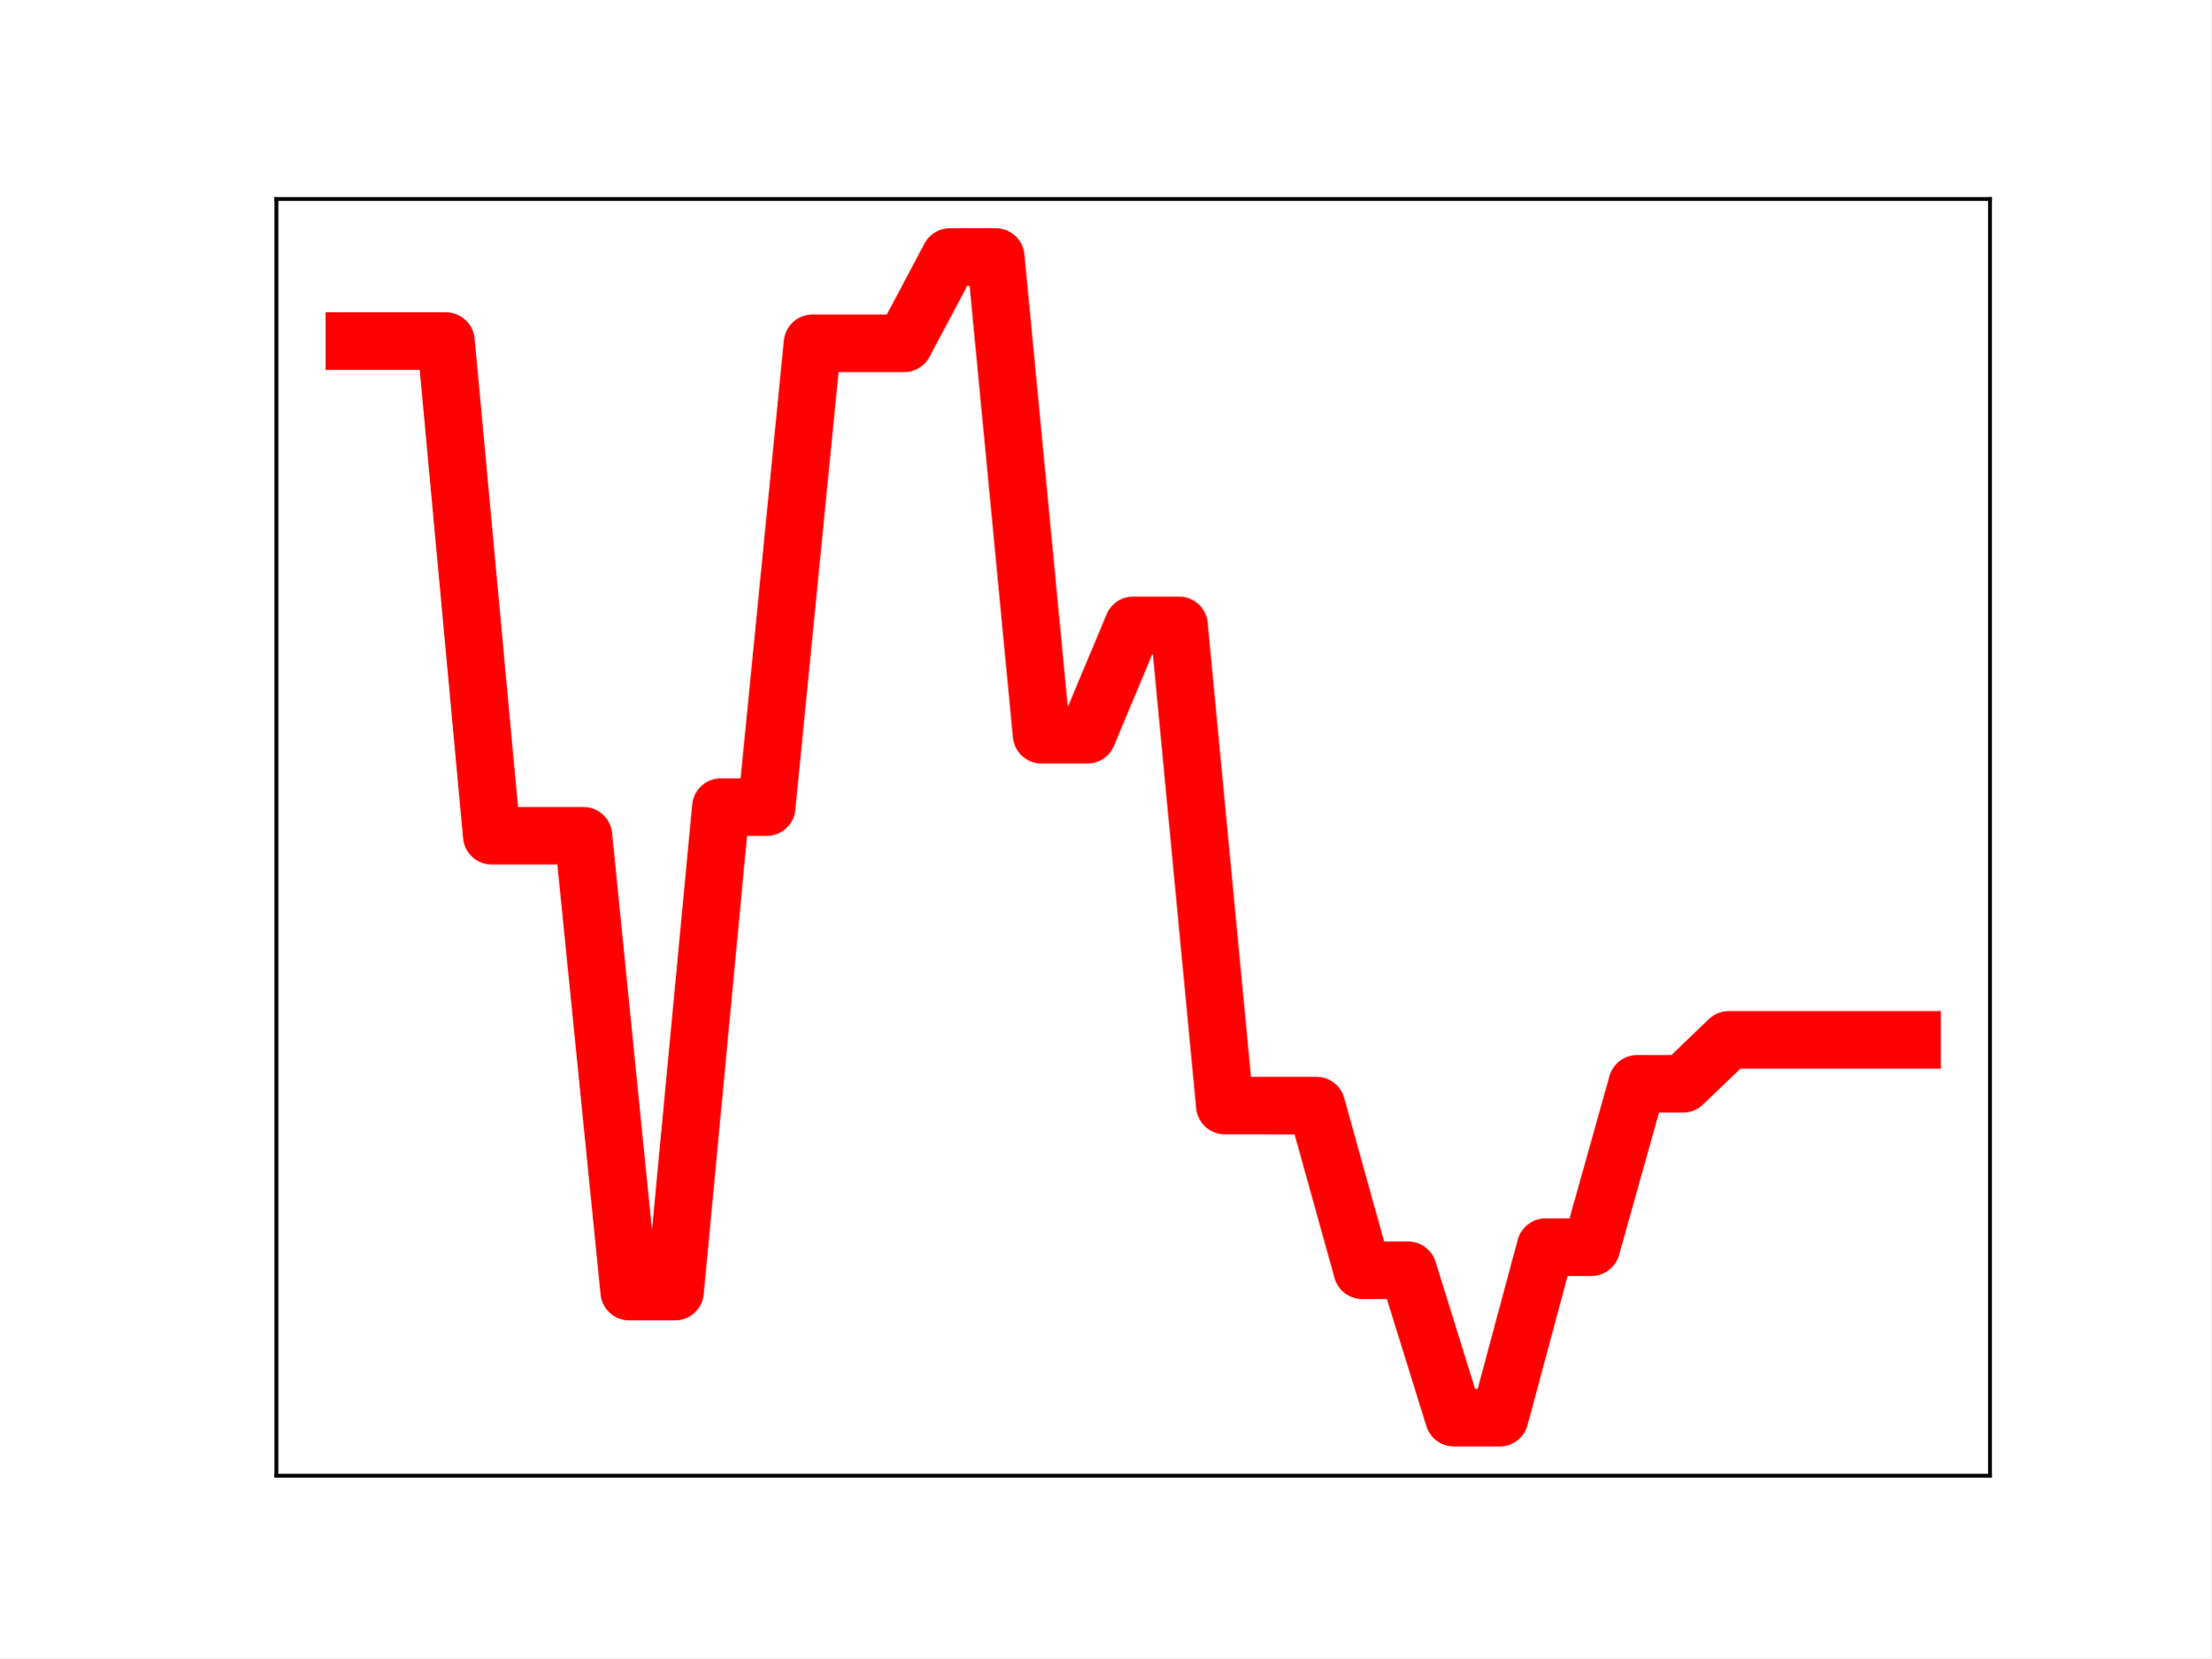
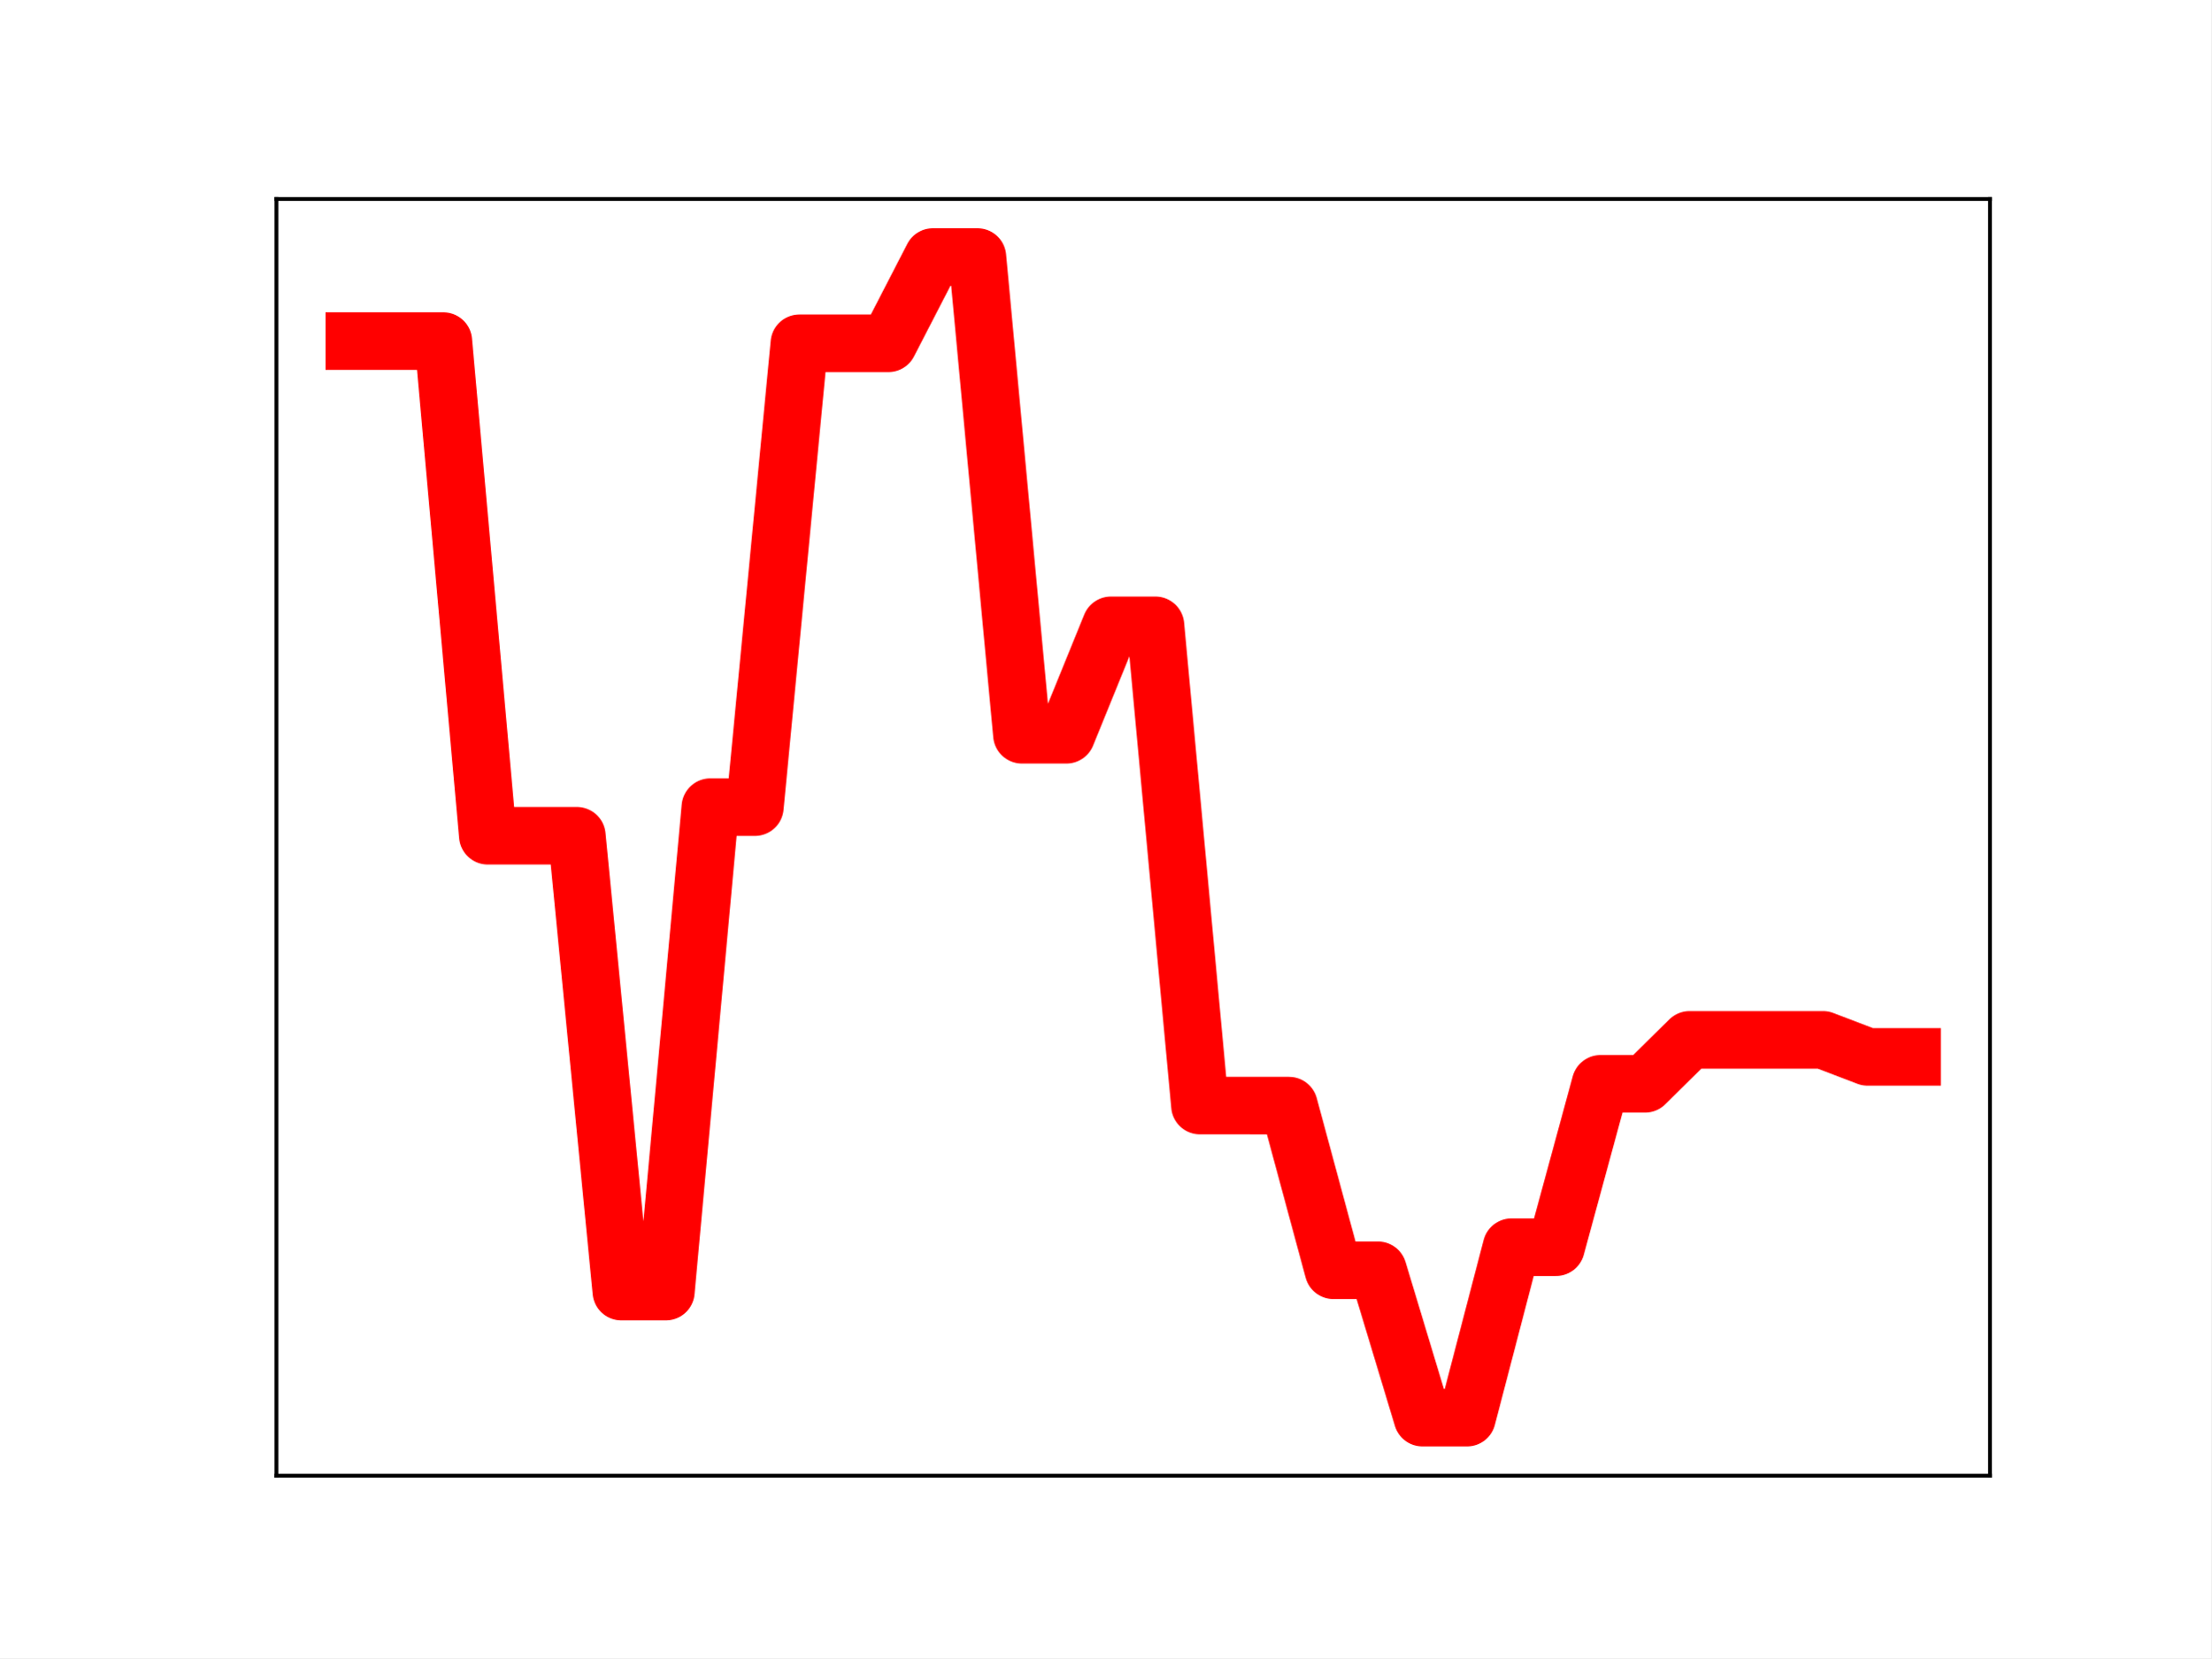
<svg xmlns="http://www.w3.org/2000/svg" xmlns:xlink="http://www.w3.org/1999/xlink" height="345.6pt" version="1.1" viewBox="0 0 460.8 345.6" width="460.8pt">
  <defs>
    <style type="text/css">
*{stroke-linecap:butt;stroke-linejoin:round;}
  </style>
  </defs>
  <g id="figure_1">
    <g id="patch_1">
      <path d="M 0 345.6  L 460.8 345.6  L 460.8 0  L 0 0  z " style="fill:#ffffff;" />
    </g>
    <g id="axes_1">
      <g id="patch_2">
        <path d="M 57.6 307.584  L 414.72 307.584  L 414.72 41.472  L 57.6 41.472  z " style="fill:#ffffff;" />
      </g>
      <g id="line2d_1">
-         <path clip-path="url(#paed994d5c7)" d="M 73.833 71.09  L 83.381 71.09  L 92.93 71.09  L 102.479 174.195  L 112.027 174.195  L 121.576 174.195  L 131.125 269.215  L 140.673 269.215  L 150.222 168.232  L 159.771 168.232  L 169.319 71.55  L 178.868 71.55  L 188.417 71.55  L 197.965 53.568  L 207.514 53.568  L 217.063 153.145  L 226.611 153.145  L 236.16 130.339  L 245.709 130.339  L 255.257 230.439  L 264.806 230.439  L 274.355 230.446  L 283.903 264.769  L 293.452 264.769  L 303.001 295.488  L 312.549 295.488  L 322.098 259.957  L 331.647 259.957  L 341.195 225.904  L 350.744 225.904  L 360.293 216.745  L 369.841 216.745  L 379.39 216.745  L 388.939 216.745  L 398.487 216.745  " style="fill:none;stroke:#ff0000;stroke-linecap:square;stroke-width:12;" />
+         <path clip-path="url(#p4cc2c9cec6)" d="M 73.833 71.09  L 83.109 71.09  L 92.384 71.09  L 101.66 174.195  L 110.936 174.195  L 120.212 174.195  L 129.488 269.215  L 138.764 269.215  L 148.039 168.232  L 157.315 168.232  L 166.591 71.55  L 175.867 71.55  L 185.143 71.55  L 194.419 53.568  L 203.695 53.568  L 212.97 153.145  L 222.246 153.145  L 231.522 130.339  L 240.798 130.339  L 250.074 230.439  L 259.35 230.439  L 268.625 230.446  L 277.901 264.769  L 287.177 264.769  L 296.453 295.488  L 305.729 295.488  L 315.005 259.957  L 324.281 259.957  L 333.556 225.904  L 342.832 225.904  L 352.108 216.745  L 361.384 216.745  L 370.66 216.745  L 379.936 216.745  L 389.211 220.286  L 398.487 220.286  " style="fill:none;stroke:#ff0000;stroke-linecap:square;stroke-width:12;" />
        <defs>
-           <path d="M 0 3  C 0.796 3 1.559 2.684 2.121 2.121  C 2.684 1.559 3 0.796 3 0  C 3 -0.796 2.684 -1.559 2.121 -2.121  C 1.559 -2.684 0.796 -3 0 -3  C -0.796 -3 -1.559 -2.684 -2.121 -2.121  C -2.684 -1.559 -3 -0.796 -3 0  C -3 0.796 -2.684 1.559 -2.121 2.121  C -1.559 2.684 -0.796 3 0 3  z " id="mf90a976b32" style="stroke:#ff0000;" />
+           <path d="M 0 3  C 0.796 3 1.559 2.684 2.121 2.121  C 2.684 1.559 3 0.796 3 0  C 3 -0.796 2.684 -1.559 2.121 -2.121  C 1.559 -2.684 0.796 -3 0 -3  C -0.796 -3 -1.559 -2.684 -2.121 -2.121  C -2.684 -1.559 -3 -0.796 -3 0  C -3 0.796 -2.684 1.559 -2.121 2.121  C -1.559 2.684 -0.796 3 0 3  z " id="mb980e9b38b" style="stroke:#ff0000;" />
        </defs>
-         <g clip-path="url(#paed994d5c7)">
-           <use style="fill:#ff0000;stroke:#ff0000;" x="73.833" xlink:href="#mf90a976b32" y="71.09" />
-           <use style="fill:#ff0000;stroke:#ff0000;" x="83.381" xlink:href="#mf90a976b32" y="71.09" />
-           <use style="fill:#ff0000;stroke:#ff0000;" x="92.93" xlink:href="#mf90a976b32" y="71.09" />
-           <use style="fill:#ff0000;stroke:#ff0000;" x="102.479" xlink:href="#mf90a976b32" y="174.195" />
-           <use style="fill:#ff0000;stroke:#ff0000;" x="112.027" xlink:href="#mf90a976b32" y="174.195" />
-           <use style="fill:#ff0000;stroke:#ff0000;" x="121.576" xlink:href="#mf90a976b32" y="174.195" />
-           <use style="fill:#ff0000;stroke:#ff0000;" x="131.125" xlink:href="#mf90a976b32" y="269.215" />
-           <use style="fill:#ff0000;stroke:#ff0000;" x="140.673" xlink:href="#mf90a976b32" y="269.215" />
-           <use style="fill:#ff0000;stroke:#ff0000;" x="150.222" xlink:href="#mf90a976b32" y="168.232" />
-           <use style="fill:#ff0000;stroke:#ff0000;" x="159.771" xlink:href="#mf90a976b32" y="168.232" />
-           <use style="fill:#ff0000;stroke:#ff0000;" x="169.319" xlink:href="#mf90a976b32" y="71.55" />
-           <use style="fill:#ff0000;stroke:#ff0000;" x="178.868" xlink:href="#mf90a976b32" y="71.55" />
-           <use style="fill:#ff0000;stroke:#ff0000;" x="188.417" xlink:href="#mf90a976b32" y="71.55" />
-           <use style="fill:#ff0000;stroke:#ff0000;" x="197.965" xlink:href="#mf90a976b32" y="53.568" />
-           <use style="fill:#ff0000;stroke:#ff0000;" x="207.514" xlink:href="#mf90a976b32" y="53.568" />
-           <use style="fill:#ff0000;stroke:#ff0000;" x="217.063" xlink:href="#mf90a976b32" y="153.145" />
-           <use style="fill:#ff0000;stroke:#ff0000;" x="226.611" xlink:href="#mf90a976b32" y="153.145" />
-           <use style="fill:#ff0000;stroke:#ff0000;" x="236.16" xlink:href="#mf90a976b32" y="130.339" />
-           <use style="fill:#ff0000;stroke:#ff0000;" x="245.709" xlink:href="#mf90a976b32" y="130.339" />
-           <use style="fill:#ff0000;stroke:#ff0000;" x="255.257" xlink:href="#mf90a976b32" y="230.439" />
-           <use style="fill:#ff0000;stroke:#ff0000;" x="264.806" xlink:href="#mf90a976b32" y="230.439" />
-           <use style="fill:#ff0000;stroke:#ff0000;" x="274.355" xlink:href="#mf90a976b32" y="230.446" />
-           <use style="fill:#ff0000;stroke:#ff0000;" x="283.903" xlink:href="#mf90a976b32" y="264.769" />
-           <use style="fill:#ff0000;stroke:#ff0000;" x="293.452" xlink:href="#mf90a976b32" y="264.769" />
-           <use style="fill:#ff0000;stroke:#ff0000;" x="303.001" xlink:href="#mf90a976b32" y="295.488" />
-           <use style="fill:#ff0000;stroke:#ff0000;" x="312.549" xlink:href="#mf90a976b32" y="295.488" />
-           <use style="fill:#ff0000;stroke:#ff0000;" x="322.098" xlink:href="#mf90a976b32" y="259.957" />
-           <use style="fill:#ff0000;stroke:#ff0000;" x="331.647" xlink:href="#mf90a976b32" y="259.957" />
-           <use style="fill:#ff0000;stroke:#ff0000;" x="341.195" xlink:href="#mf90a976b32" y="225.904" />
-           <use style="fill:#ff0000;stroke:#ff0000;" x="350.744" xlink:href="#mf90a976b32" y="225.904" />
-           <use style="fill:#ff0000;stroke:#ff0000;" x="360.293" xlink:href="#mf90a976b32" y="216.745" />
-           <use style="fill:#ff0000;stroke:#ff0000;" x="369.841" xlink:href="#mf90a976b32" y="216.745" />
-           <use style="fill:#ff0000;stroke:#ff0000;" x="379.39" xlink:href="#mf90a976b32" y="216.745" />
-           <use style="fill:#ff0000;stroke:#ff0000;" x="388.939" xlink:href="#mf90a976b32" y="216.745" />
-           <use style="fill:#ff0000;stroke:#ff0000;" x="398.487" xlink:href="#mf90a976b32" y="216.745" />
+         <g clip-path="url(#p4cc2c9cec6)">
+           <use style="fill:#ff0000;stroke:#ff0000;" x="73.833" xlink:href="#mb980e9b38b" y="71.09" />
+           <use style="fill:#ff0000;stroke:#ff0000;" x="83.109" xlink:href="#mb980e9b38b" y="71.09" />
+           <use style="fill:#ff0000;stroke:#ff0000;" x="92.384" xlink:href="#mb980e9b38b" y="71.09" />
+           <use style="fill:#ff0000;stroke:#ff0000;" x="101.66" xlink:href="#mb980e9b38b" y="174.195" />
+           <use style="fill:#ff0000;stroke:#ff0000;" x="110.936" xlink:href="#mb980e9b38b" y="174.195" />
+           <use style="fill:#ff0000;stroke:#ff0000;" x="120.212" xlink:href="#mb980e9b38b" y="174.195" />
+           <use style="fill:#ff0000;stroke:#ff0000;" x="129.488" xlink:href="#mb980e9b38b" y="269.215" />
+           <use style="fill:#ff0000;stroke:#ff0000;" x="138.764" xlink:href="#mb980e9b38b" y="269.215" />
+           <use style="fill:#ff0000;stroke:#ff0000;" x="148.039" xlink:href="#mb980e9b38b" y="168.232" />
+           <use style="fill:#ff0000;stroke:#ff0000;" x="157.315" xlink:href="#mb980e9b38b" y="168.232" />
+           <use style="fill:#ff0000;stroke:#ff0000;" x="166.591" xlink:href="#mb980e9b38b" y="71.55" />
+           <use style="fill:#ff0000;stroke:#ff0000;" x="175.867" xlink:href="#mb980e9b38b" y="71.55" />
+           <use style="fill:#ff0000;stroke:#ff0000;" x="185.143" xlink:href="#mb980e9b38b" y="71.55" />
+           <use style="fill:#ff0000;stroke:#ff0000;" x="194.419" xlink:href="#mb980e9b38b" y="53.568" />
+           <use style="fill:#ff0000;stroke:#ff0000;" x="203.695" xlink:href="#mb980e9b38b" y="53.568" />
+           <use style="fill:#ff0000;stroke:#ff0000;" x="212.97" xlink:href="#mb980e9b38b" y="153.145" />
+           <use style="fill:#ff0000;stroke:#ff0000;" x="222.246" xlink:href="#mb980e9b38b" y="153.145" />
+           <use style="fill:#ff0000;stroke:#ff0000;" x="231.522" xlink:href="#mb980e9b38b" y="130.339" />
+           <use style="fill:#ff0000;stroke:#ff0000;" x="240.798" xlink:href="#mb980e9b38b" y="130.339" />
+           <use style="fill:#ff0000;stroke:#ff0000;" x="250.074" xlink:href="#mb980e9b38b" y="230.439" />
+           <use style="fill:#ff0000;stroke:#ff0000;" x="259.35" xlink:href="#mb980e9b38b" y="230.439" />
+           <use style="fill:#ff0000;stroke:#ff0000;" x="268.625" xlink:href="#mb980e9b38b" y="230.446" />
+           <use style="fill:#ff0000;stroke:#ff0000;" x="277.901" xlink:href="#mb980e9b38b" y="264.769" />
+           <use style="fill:#ff0000;stroke:#ff0000;" x="287.177" xlink:href="#mb980e9b38b" y="264.769" />
+           <use style="fill:#ff0000;stroke:#ff0000;" x="296.453" xlink:href="#mb980e9b38b" y="295.488" />
+           <use style="fill:#ff0000;stroke:#ff0000;" x="305.729" xlink:href="#mb980e9b38b" y="295.488" />
+           <use style="fill:#ff0000;stroke:#ff0000;" x="315.005" xlink:href="#mb980e9b38b" y="259.957" />
+           <use style="fill:#ff0000;stroke:#ff0000;" x="324.281" xlink:href="#mb980e9b38b" y="259.957" />
+           <use style="fill:#ff0000;stroke:#ff0000;" x="333.556" xlink:href="#mb980e9b38b" y="225.904" />
+           <use style="fill:#ff0000;stroke:#ff0000;" x="342.832" xlink:href="#mb980e9b38b" y="225.904" />
+           <use style="fill:#ff0000;stroke:#ff0000;" x="352.108" xlink:href="#mb980e9b38b" y="216.745" />
+           <use style="fill:#ff0000;stroke:#ff0000;" x="361.384" xlink:href="#mb980e9b38b" y="216.745" />
+           <use style="fill:#ff0000;stroke:#ff0000;" x="370.66" xlink:href="#mb980e9b38b" y="216.745" />
+           <use style="fill:#ff0000;stroke:#ff0000;" x="379.936" xlink:href="#mb980e9b38b" y="216.745" />
+           <use style="fill:#ff0000;stroke:#ff0000;" x="389.211" xlink:href="#mb980e9b38b" y="220.286" />
+           <use style="fill:#ff0000;stroke:#ff0000;" x="398.487" xlink:href="#mb980e9b38b" y="220.286" />
        </g>
      </g>
      <g id="patch_3">
        <path d="M 57.6 307.584  L 57.6 41.472  " style="fill:none;stroke:#000000;stroke-linecap:square;stroke-linejoin:miter;stroke-width:0.8;" />
      </g>
      <g id="patch_4">
        <path d="M 414.72 307.584  L 414.72 41.472  " style="fill:none;stroke:#000000;stroke-linecap:square;stroke-linejoin:miter;stroke-width:0.8;" />
      </g>
      <g id="patch_5">
        <path d="M 57.6 307.584  L 414.72 307.584  " style="fill:none;stroke:#000000;stroke-linecap:square;stroke-linejoin:miter;stroke-width:0.8;" />
      </g>
      <g id="patch_6">
        <path d="M 57.6 41.472  L 414.72 41.472  " style="fill:none;stroke:#000000;stroke-linecap:square;stroke-linejoin:miter;stroke-width:0.8;" />
      </g>
    </g>
  </g>
  <defs>
-     <clipPath id="paed994d5c7">
+     <clipPath id="p4cc2c9cec6">
      <rect height="266.112" width="357.12" x="57.6" y="41.472" />
    </clipPath>
  </defs>
</svg>
